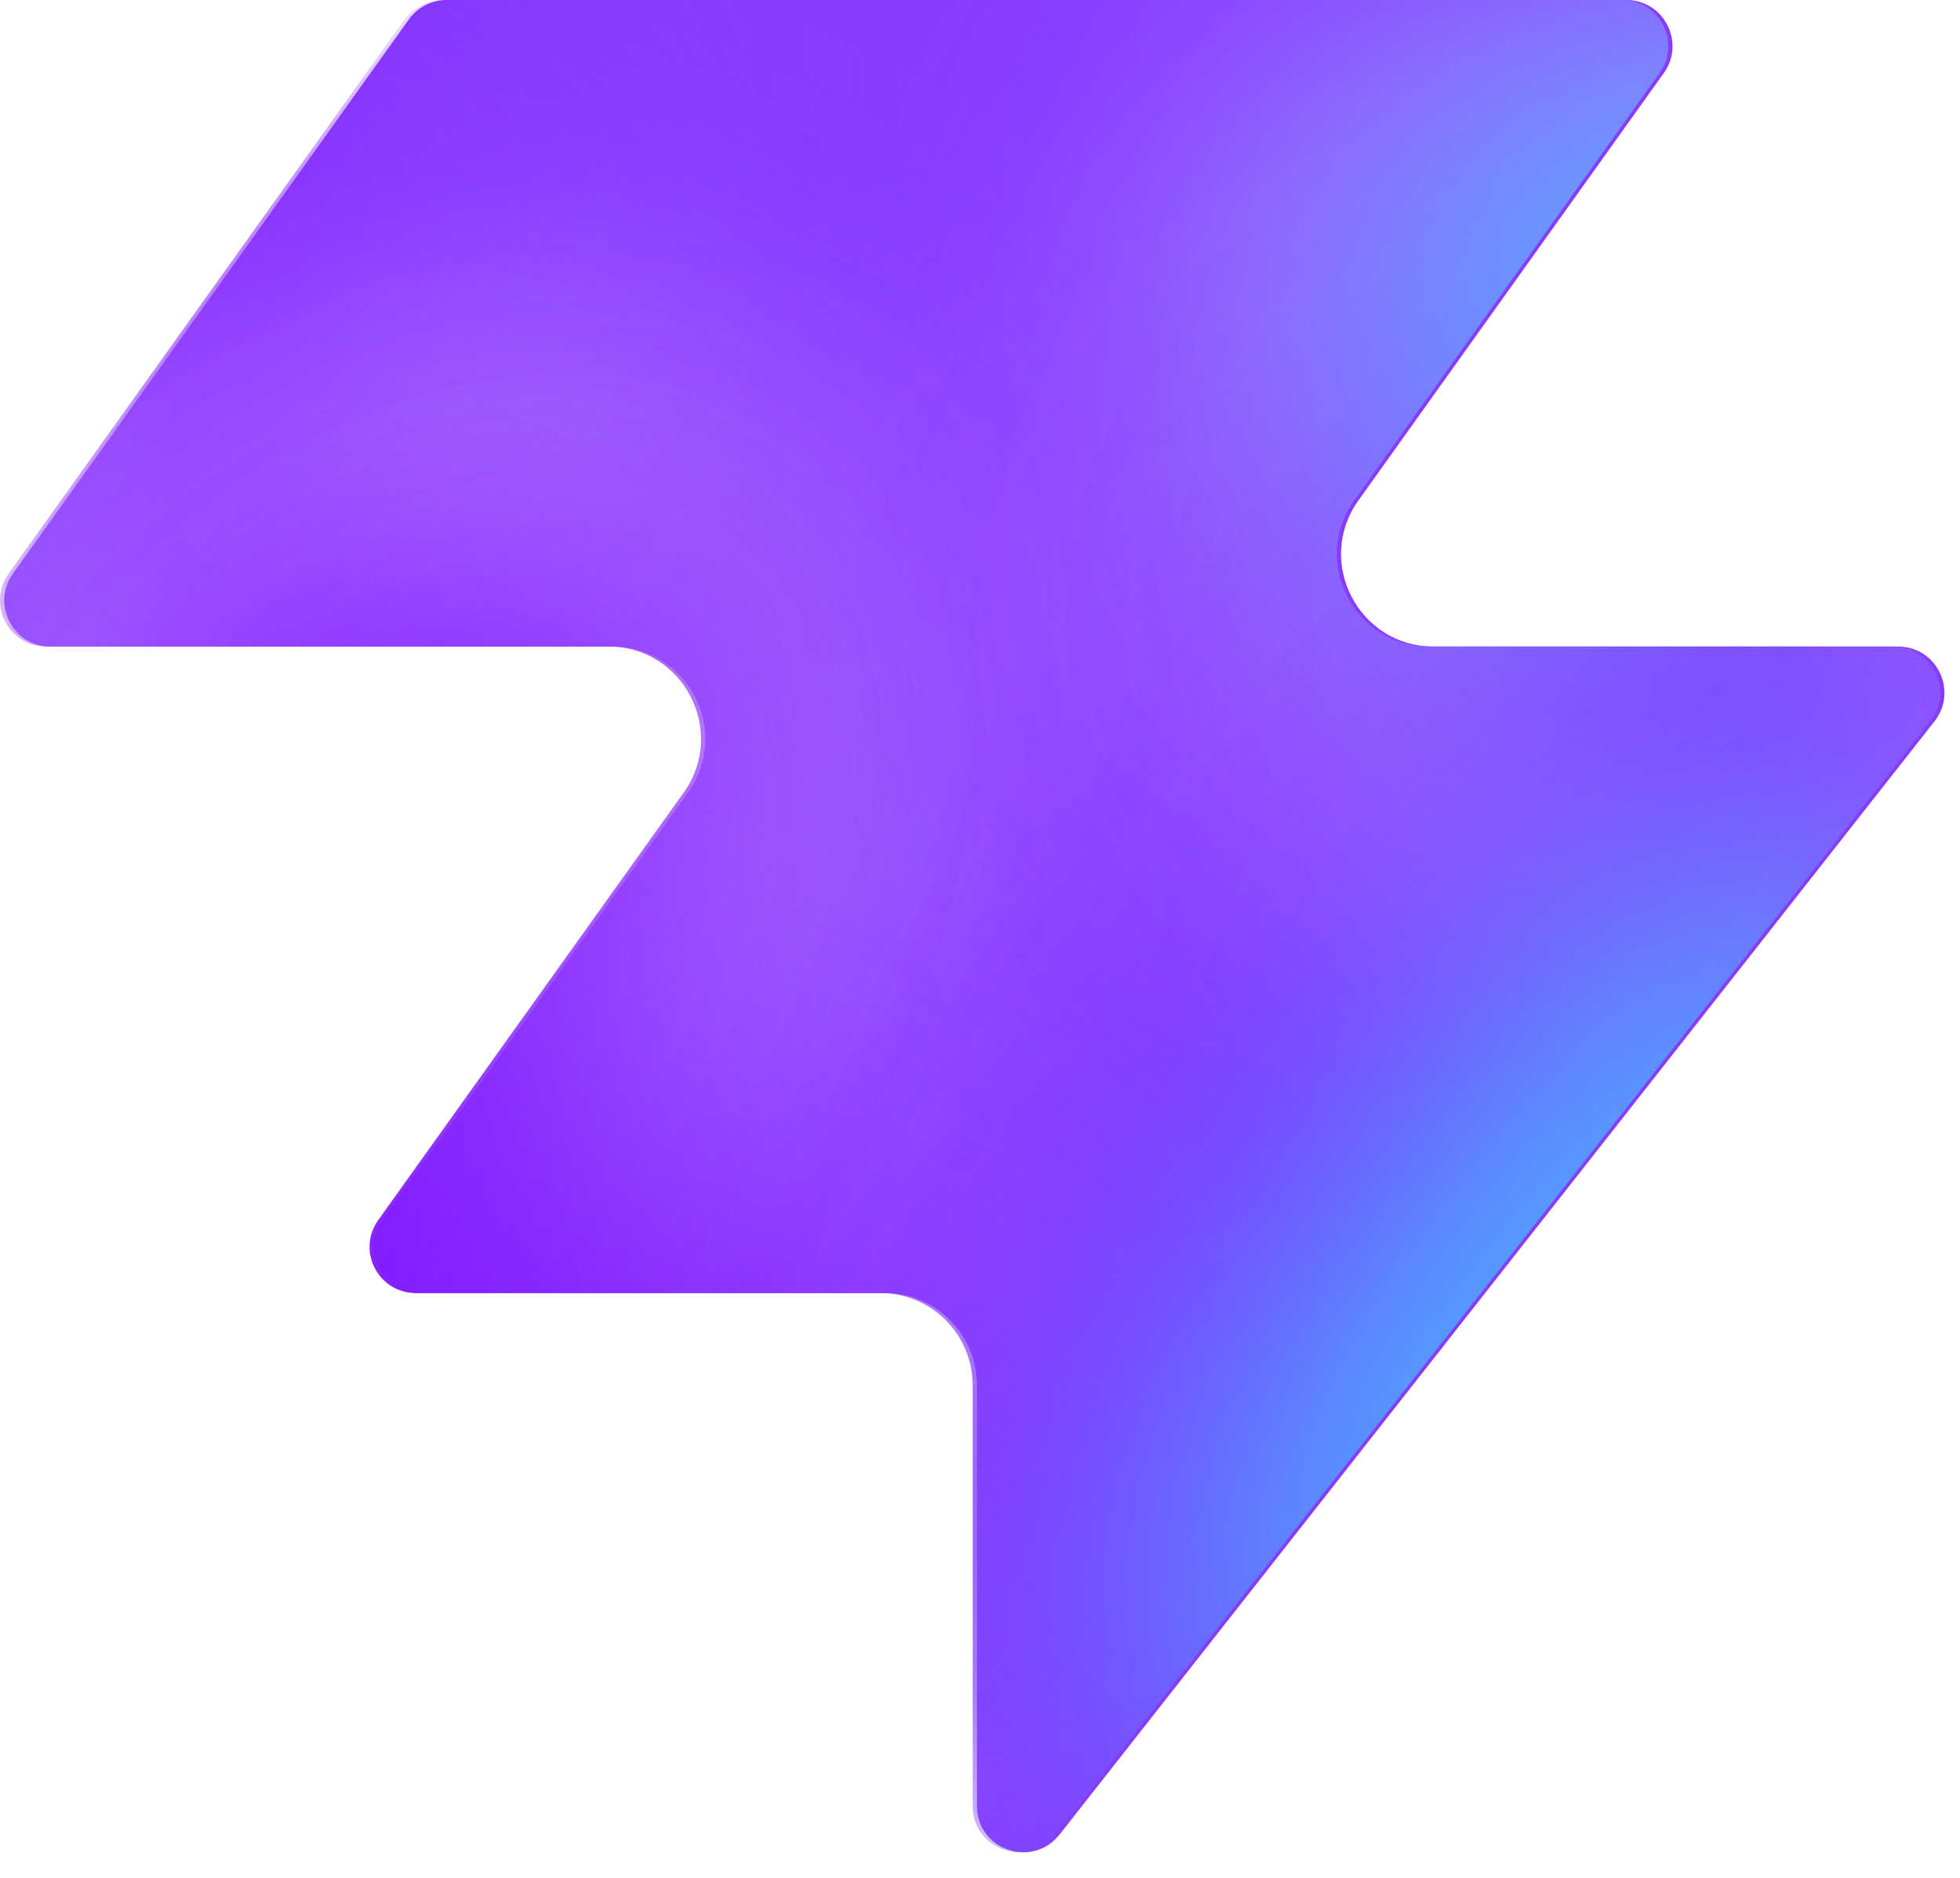
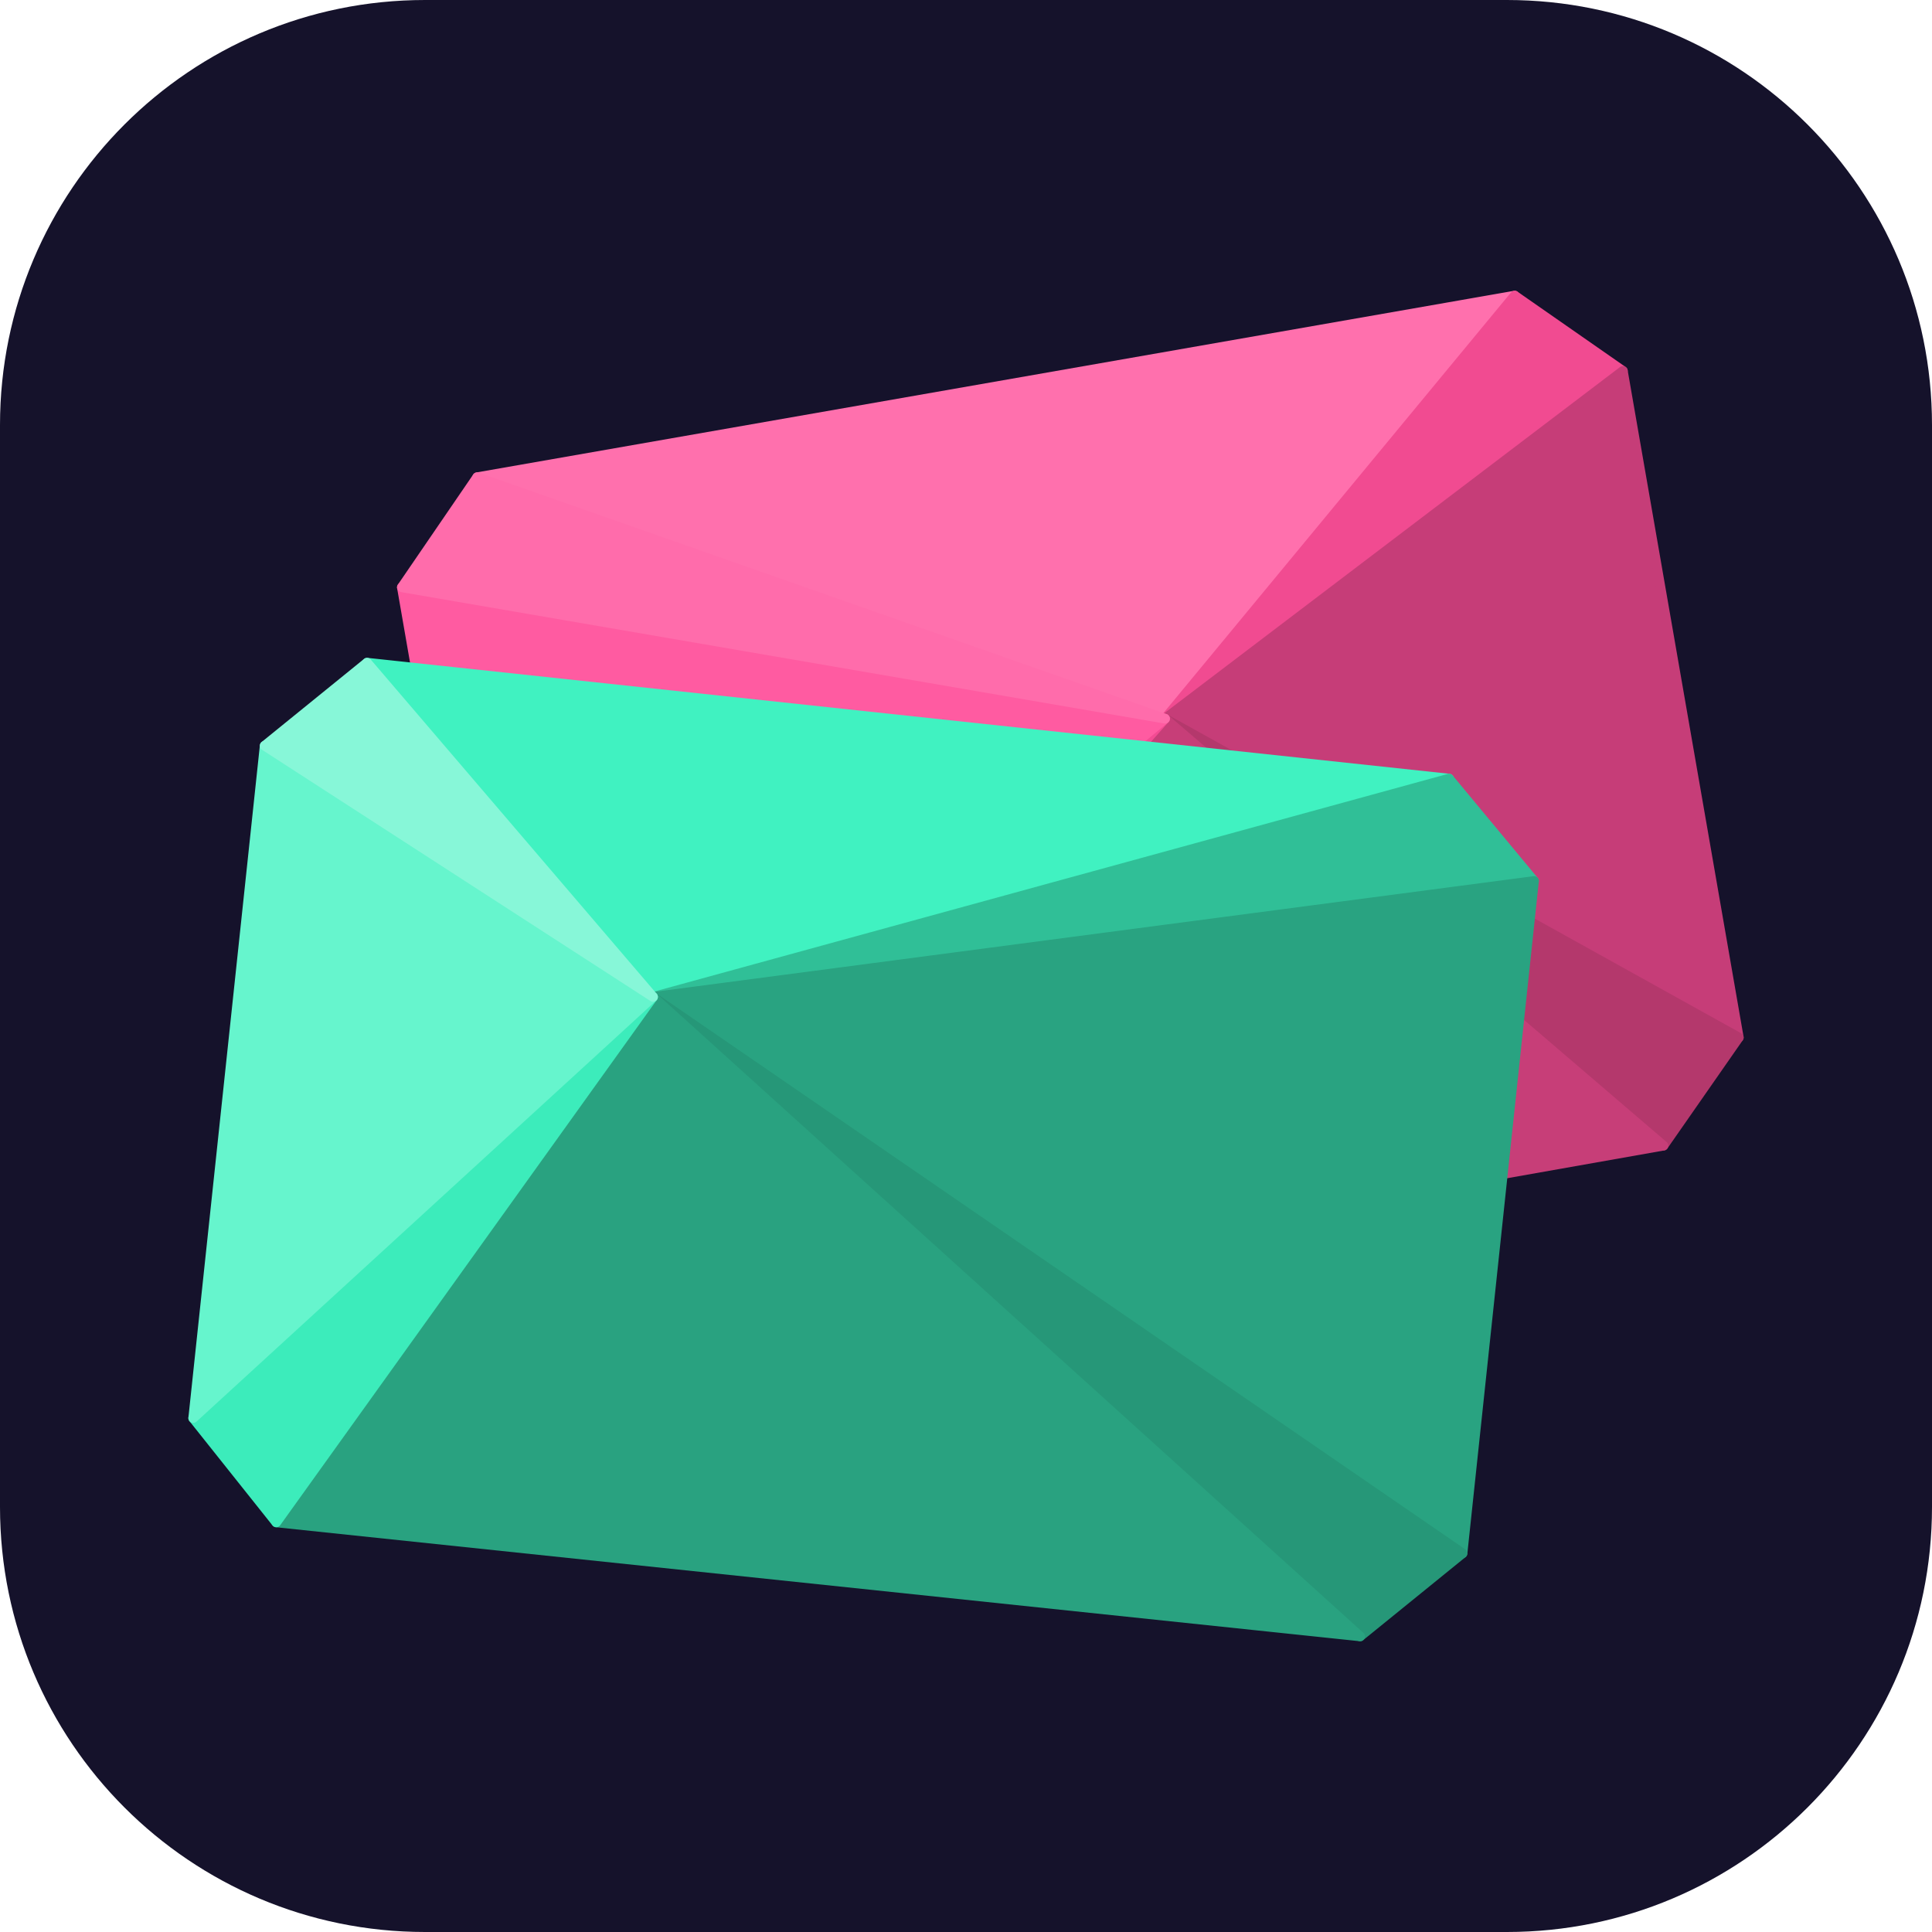
- <svg xmlns="http://www.w3.org/2000/svg" width="48" height="46" fill="none" viewBox="0 0 48 46">
-   <path fill="#863bff" d="M25.946 44.938c-.664.845-2.021.375-2.021-.698V33.937a2.26 2.26 0 0 0-2.262-2.262H10.287c-.92 0-1.456-1.04-.92-1.788l7.48-10.471c1.07-1.497 0-3.578-1.842-3.578H1.237c-.92 0-1.456-1.04-.92-1.788L10.013.474c.214-.297.556-.474.92-.474h28.894c.92 0 1.456 1.04.92 1.788l-7.48 10.471c-1.07 1.498 0 3.579 1.842 3.579h11.377c.943 0 1.473 1.088.89 1.83L25.947 44.94z" style="fill:#863bff;fill:color(display-p3 .525 .23 1);fill-opacity:1" />
-   <mask id="a" width="48" height="46" x="0" y="0" maskUnits="userSpaceOnUse" style="mask-type:alpha">
-     <path fill="#000" d="M25.842 44.938c-.664.844-2.021.375-2.021-.698V33.937a2.26 2.26 0 0 0-2.262-2.262H10.183c-.92 0-1.456-1.04-.92-1.788l7.48-10.471c1.07-1.498 0-3.579-1.842-3.579H1.133c-.92 0-1.456-1.04-.92-1.787L9.91.473c.214-.297.556-.474.92-.474h28.894c.92 0 1.456 1.04.92 1.788l-7.48 10.471c-1.07 1.498 0 3.578 1.842 3.578h11.377c.943 0 1.473 1.088.89 1.832L25.843 44.94z" style="fill:#000;fill-opacity:1" />
-   </mask>
-   <g mask="url(#a)">
-     <g filter="url(#b)">
-       <ellipse cx="5.508" cy="14.704" fill="#ede6ff" rx="5.508" ry="14.704" style="fill:#ede6ff;fill:color(display-p3 .927 .903 1);fill-opacity:1" transform="matrix(.00324 1 1 -.00324 -4.47 31.516)" />
-     </g>
-     <g filter="url(#c)">
-       <ellipse cx="10.399" cy="29.851" fill="#ede6ff" rx="10.399" ry="29.851" style="fill:#ede6ff;fill:color(display-p3 .927 .903 1);fill-opacity:1" transform="matrix(.00324 1 1 -.00324 -39.328 7.883)" />
-     </g>
-     <g filter="url(#d)">
-       <ellipse cx="5.508" cy="30.487" fill="#7e14ff" rx="5.508" ry="30.487" style="fill:#7e14ff;fill:color(display-p3 .492 .077 1);fill-opacity:1" transform="rotate(89.814 -25.913 -14.639)scale(1 -1)" />
-     </g>
-     <g filter="url(#e)">
-       <ellipse cx="5.508" cy="30.599" fill="#7e14ff" rx="5.508" ry="30.599" style="fill:#7e14ff;fill:color(display-p3 .492 .077 1);fill-opacity:1" transform="rotate(89.814 -32.644 -3.334)scale(1 -1)" />
-     </g>
-     <g filter="url(#f)">
-       <ellipse cx="5.508" cy="30.599" fill="#7e14ff" rx="5.508" ry="30.599" style="fill:#7e14ff;fill:color(display-p3 .492 .077 1);fill-opacity:1" transform="matrix(.00324 1 1 -.00324 -34.34 30.47)" />
-     </g>
-     <g filter="url(#g)">
-       <ellipse cx="14.072" cy="22.078" fill="#ede6ff" rx="14.072" ry="22.078" style="fill:#ede6ff;fill:color(display-p3 .927 .903 1);fill-opacity:1" transform="rotate(93.35 24.506 48.493)scale(-1 1)" />
-     </g>
-     <g filter="url(#h)">
-       <ellipse cx="3.47" cy="21.501" fill="#7e14ff" rx="3.47" ry="21.501" style="fill:#7e14ff;fill:color(display-p3 .492 .077 1);fill-opacity:1" transform="rotate(89.009 28.708 47.59)scale(-1 1)" />
-     </g>
-     <g filter="url(#i)">
-       <ellipse cx="3.47" cy="21.501" fill="#7e14ff" rx="3.47" ry="21.501" style="fill:#7e14ff;fill:color(display-p3 .492 .077 1);fill-opacity:1" transform="rotate(89.009 28.708 47.59)scale(-1 1)" />
-     </g>
-     <g filter="url(#j)">
-       <ellipse cx=".387" cy="8.972" fill="#7e14ff" rx="4.407" ry="29.108" style="fill:#7e14ff;fill:color(display-p3 .492 .077 1);fill-opacity:1" transform="rotate(39.51 .387 8.972)" />
-     </g>
-     <g filter="url(#k)">
-       <ellipse cx="47.523" cy="-6.092" fill="#7e14ff" rx="4.407" ry="29.108" style="fill:#7e14ff;fill:color(display-p3 .492 .077 1);fill-opacity:1" transform="rotate(37.892 47.523 -6.092)" />
-     </g>
-     <g filter="url(#l)">
-       <ellipse cx="41.412" cy="6.333" fill="#47bfff" rx="5.971" ry="9.665" style="fill:#47bfff;fill:color(display-p3 .28 .748 1);fill-opacity:1" transform="rotate(37.892 41.412 6.333)" />
-     </g>
-     <g filter="url(#m)">
-       <ellipse cx="-1.879" cy="38.332" fill="#7e14ff" rx="4.407" ry="29.108" style="fill:#7e14ff;fill:color(display-p3 .492 .077 1);fill-opacity:1" transform="rotate(37.892 -1.88 38.332)" />
-     </g>
-     <g filter="url(#n)">
-       <ellipse cx="-1.879" cy="38.332" fill="#7e14ff" rx="4.407" ry="29.108" style="fill:#7e14ff;fill:color(display-p3 .492 .077 1);fill-opacity:1" transform="rotate(37.892 -1.88 38.332)" />
-     </g>
-     <g filter="url(#o)">
-       <ellipse cx="35.651" cy="29.907" fill="#7e14ff" rx="4.407" ry="29.108" style="fill:#7e14ff;fill:color(display-p3 .492 .077 1);fill-opacity:1" transform="rotate(37.892 35.651 29.907)" />
-     </g>
-     <g filter="url(#p)">
-       <ellipse cx="38.418" cy="32.4" fill="#47bfff" rx="5.971" ry="15.297" style="fill:#47bfff;fill:color(display-p3 .28 .748 1);fill-opacity:1" transform="rotate(37.892 38.418 32.4)" />
-     </g>
-   </g>
-   <defs>
-     <filter id="b" width="60.045" height="41.654" x="-19.77" y="16.149" color-interpolation-filters="sRGB" filterUnits="userSpaceOnUse">
-       <feFlood flood-opacity="0" result="BackgroundImageFix" />
-       <feBlend in="SourceGraphic" in2="BackgroundImageFix" result="shape" />
-       <feGaussianBlur result="effect1_foregroundBlur_2002_17158" stdDeviation="7.659" />
-     </filter>
-     <filter id="c" width="90.34" height="51.437" x="-54.613" y="-7.533" color-interpolation-filters="sRGB" filterUnits="userSpaceOnUse">
-       <feFlood flood-opacity="0" result="BackgroundImageFix" />
-       <feBlend in="SourceGraphic" in2="BackgroundImageFix" result="shape" />
-       <feGaussianBlur result="effect1_foregroundBlur_2002_17158" stdDeviation="7.659" />
-     </filter>
-     <filter id="d" width="79.355" height="29.4" x="-49.64" y="2.03" color-interpolation-filters="sRGB" filterUnits="userSpaceOnUse">
-       <feFlood flood-opacity="0" result="BackgroundImageFix" />
-       <feBlend in="SourceGraphic" in2="BackgroundImageFix" result="shape" />
-       <feGaussianBlur result="effect1_foregroundBlur_2002_17158" stdDeviation="4.596" />
-     </filter>
-     <filter id="e" width="79.579" height="29.4" x="-45.045" y="20.029" color-interpolation-filters="sRGB" filterUnits="userSpaceOnUse">
-       <feFlood flood-opacity="0" result="BackgroundImageFix" />
-       <feBlend in="SourceGraphic" in2="BackgroundImageFix" result="shape" />
-       <feGaussianBlur result="effect1_foregroundBlur_2002_17158" stdDeviation="4.596" />
-     </filter>
-     <filter id="f" width="79.579" height="29.4" x="-43.513" y="21.178" color-interpolation-filters="sRGB" filterUnits="userSpaceOnUse">
-       <feFlood flood-opacity="0" result="BackgroundImageFix" />
-       <feBlend in="SourceGraphic" in2="BackgroundImageFix" result="shape" />
-       <feGaussianBlur result="effect1_foregroundBlur_2002_17158" stdDeviation="4.596" />
-     </filter>
-     <filter id="g" width="74.749" height="58.852" x="15.756" y="-17.901" color-interpolation-filters="sRGB" filterUnits="userSpaceOnUse">
-       <feFlood flood-opacity="0" result="BackgroundImageFix" />
-       <feBlend in="SourceGraphic" in2="BackgroundImageFix" result="shape" />
-       <feGaussianBlur result="effect1_foregroundBlur_2002_17158" stdDeviation="7.659" />
-     </filter>
-     <filter id="h" width="61.377" height="25.362" x="23.548" y="2.284" color-interpolation-filters="sRGB" filterUnits="userSpaceOnUse">
-       <feFlood flood-opacity="0" result="BackgroundImageFix" />
-       <feBlend in="SourceGraphic" in2="BackgroundImageFix" result="shape" />
-       <feGaussianBlur result="effect1_foregroundBlur_2002_17158" stdDeviation="4.596" />
-     </filter>
-     <filter id="i" width="61.377" height="25.362" x="23.548" y="2.284" color-interpolation-filters="sRGB" filterUnits="userSpaceOnUse">
-       <feFlood flood-opacity="0" result="BackgroundImageFix" />
-       <feBlend in="SourceGraphic" in2="BackgroundImageFix" result="shape" />
-       <feGaussianBlur result="effect1_foregroundBlur_2002_17158" stdDeviation="4.596" />
-     </filter>
-     <filter id="j" width="56.045" height="63.649" x="-27.636" y="-22.853" color-interpolation-filters="sRGB" filterUnits="userSpaceOnUse">
-       <feFlood flood-opacity="0" result="BackgroundImageFix" />
-       <feBlend in="SourceGraphic" in2="BackgroundImageFix" result="shape" />
-       <feGaussianBlur result="effect1_foregroundBlur_2002_17158" stdDeviation="4.596" />
-     </filter>
-     <filter id="k" width="54.814" height="64.646" x="20.116" y="-38.415" color-interpolation-filters="sRGB" filterUnits="userSpaceOnUse">
-       <feFlood flood-opacity="0" result="BackgroundImageFix" />
-       <feBlend in="SourceGraphic" in2="BackgroundImageFix" result="shape" />
-       <feGaussianBlur result="effect1_foregroundBlur_2002_17158" stdDeviation="4.596" />
-     </filter>
-     <filter id="l" width="33.541" height="35.313" x="24.641" y="-11.323" color-interpolation-filters="sRGB" filterUnits="userSpaceOnUse">
-       <feFlood flood-opacity="0" result="BackgroundImageFix" />
-       <feBlend in="SourceGraphic" in2="BackgroundImageFix" result="shape" />
-       <feGaussianBlur result="effect1_foregroundBlur_2002_17158" stdDeviation="4.596" />
-     </filter>
-     <filter id="m" width="54.814" height="64.646" x="-29.286" y="6.009" color-interpolation-filters="sRGB" filterUnits="userSpaceOnUse">
-       <feFlood flood-opacity="0" result="BackgroundImageFix" />
-       <feBlend in="SourceGraphic" in2="BackgroundImageFix" result="shape" />
-       <feGaussianBlur result="effect1_foregroundBlur_2002_17158" stdDeviation="4.596" />
-     </filter>
-     <filter id="n" width="54.814" height="64.646" x="-29.286" y="6.009" color-interpolation-filters="sRGB" filterUnits="userSpaceOnUse">
-       <feFlood flood-opacity="0" result="BackgroundImageFix" />
-       <feBlend in="SourceGraphic" in2="BackgroundImageFix" result="shape" />
-       <feGaussianBlur result="effect1_foregroundBlur_2002_17158" stdDeviation="4.596" />
-     </filter>
-     <filter id="o" width="54.814" height="64.646" x="8.244" y="-2.416" color-interpolation-filters="sRGB" filterUnits="userSpaceOnUse">
-       <feFlood flood-opacity="0" result="BackgroundImageFix" />
-       <feBlend in="SourceGraphic" in2="BackgroundImageFix" result="shape" />
-       <feGaussianBlur result="effect1_foregroundBlur_2002_17158" stdDeviation="4.596" />
-     </filter>
-     <filter id="p" width="39.409" height="43.623" x="18.713" y="10.588" color-interpolation-filters="sRGB" filterUnits="userSpaceOnUse">
-       <feFlood flood-opacity="0" result="BackgroundImageFix" />
-       <feBlend in="SourceGraphic" in2="BackgroundImageFix" result="shape" />
-       <feGaussianBlur result="effect1_foregroundBlur_2002_17158" stdDeviation="4.596" />
-     </filter>
-   </defs>
+ <svg xmlns="http://www.w3.org/2000/svg" viewBox="0 0 100 100">
+   <rect width="100" height="100" rx="22" fill="#15122b" />
+   <polygon points="60.3,37.2 24.7,24.7 78.4,15.3" fill="#ff70ad" stroke="#ff70ad" stroke-width="0.5" stroke-linejoin="round" />
+   <polygon points="60.3,37.2 78.4,15.3 84.0,19.2" fill="#f14b91" stroke="#f14b91" stroke-width="0.5" stroke-linejoin="round" />
+   <polygon points="60.3,37.2 84.0,19.2 90.0,53.7" fill="#c63d78" stroke="#c63d78" stroke-width="0.5" stroke-linejoin="round" />
+   <polygon points="60.3,37.2 90.0,53.7 86.1,59.3" fill="#b4386c" stroke="#b4386c" stroke-width="0.5" stroke-linejoin="round" />
+   <polygon points="60.3,37.2 86.1,59.3 32.4,68.8" fill="#c73e78" stroke="#c73e78" stroke-width="0.5" stroke-linejoin="round" />
+   <polygon points="60.3,37.2 32.4,68.8 26.8,64.9" fill="#f34b93" stroke="#f34b93" stroke-width="0.5" stroke-linejoin="round" />
+   <polygon points="60.3,37.2 26.8,64.9 20.8,30.4" fill="#ff5ba1" stroke="#ff5ba1" stroke-width="0.5" stroke-linejoin="round" />
+   <polygon points="60.3,37.2 20.8,30.4 24.7,24.7" fill="#ff6cab" stroke="#ff6cab" stroke-width="0.5" stroke-linejoin="round" />
+   <polygon points="33.8,51.6 19.0,34.3 75.0,40.3" fill="#40f2c1" stroke="#40f2c1" stroke-width="0.5" stroke-linejoin="round" />
+   <polygon points="33.8,51.6 75.0,40.3 79.4,45.6" fill="#30bf97" stroke="#30bf97" stroke-width="0.5" stroke-linejoin="round" />
+   <polygon points="33.8,51.6 79.4,45.6 75.7,80.4" fill="#29a381" stroke="#29a381" stroke-width="0.5" stroke-linejoin="round" />
+   <polygon points="33.8,51.6 75.7,80.4 70.4,84.7" fill="#269778" stroke="#269778" stroke-width="0.5" stroke-linejoin="round" />
+   <polygon points="33.8,51.6 70.4,84.7 14.3,78.8" fill="#29a280" stroke="#29a280" stroke-width="0.5" stroke-linejoin="round" />
+   <polygon points="33.8,51.6 14.3,78.8 10.0,73.4" fill="#3cecbb" stroke="#3cecbb" stroke-width="0.5" stroke-linejoin="round" />
+   <polygon points="33.8,51.6 10.0,73.4 13.7,38.6" fill="#66f5cd" stroke="#66f5cd" stroke-width="0.5" stroke-linejoin="round" />
+   <polygon points="33.8,51.6 13.7,38.6 19.0,34.3" fill="#87f7d8" stroke="#87f7d8" stroke-width="0.5" stroke-linejoin="round" />
</svg>
